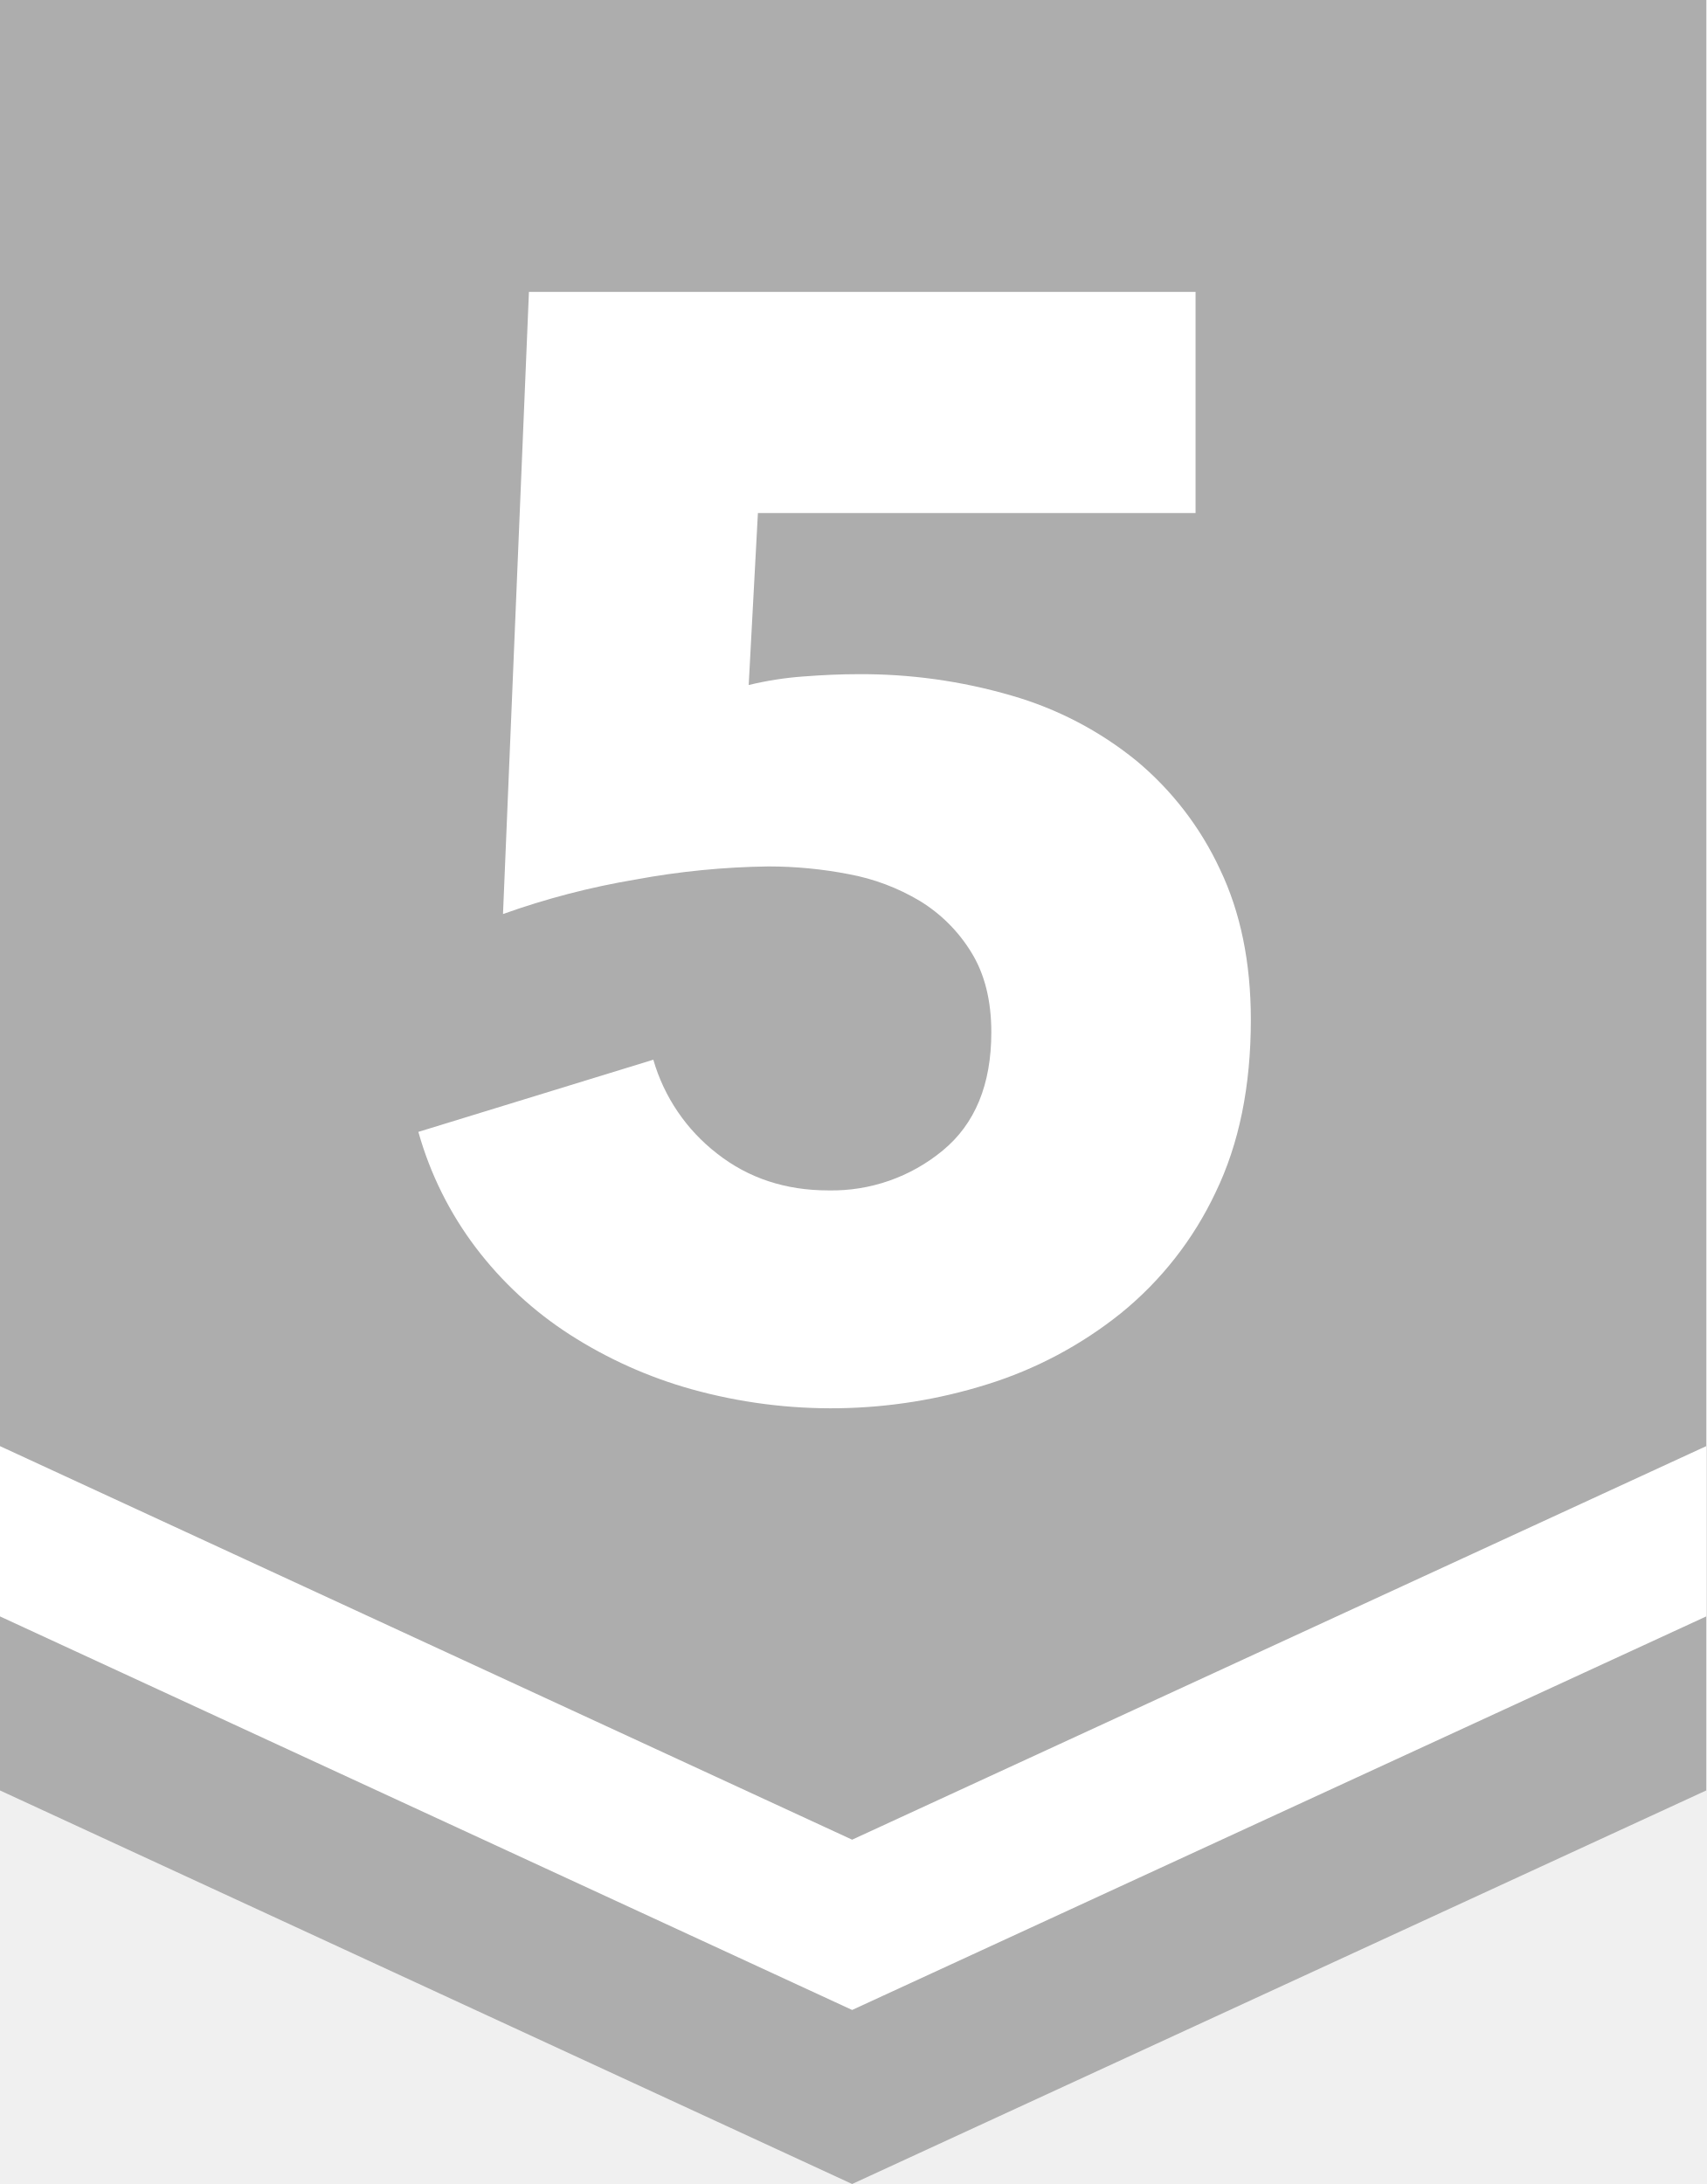
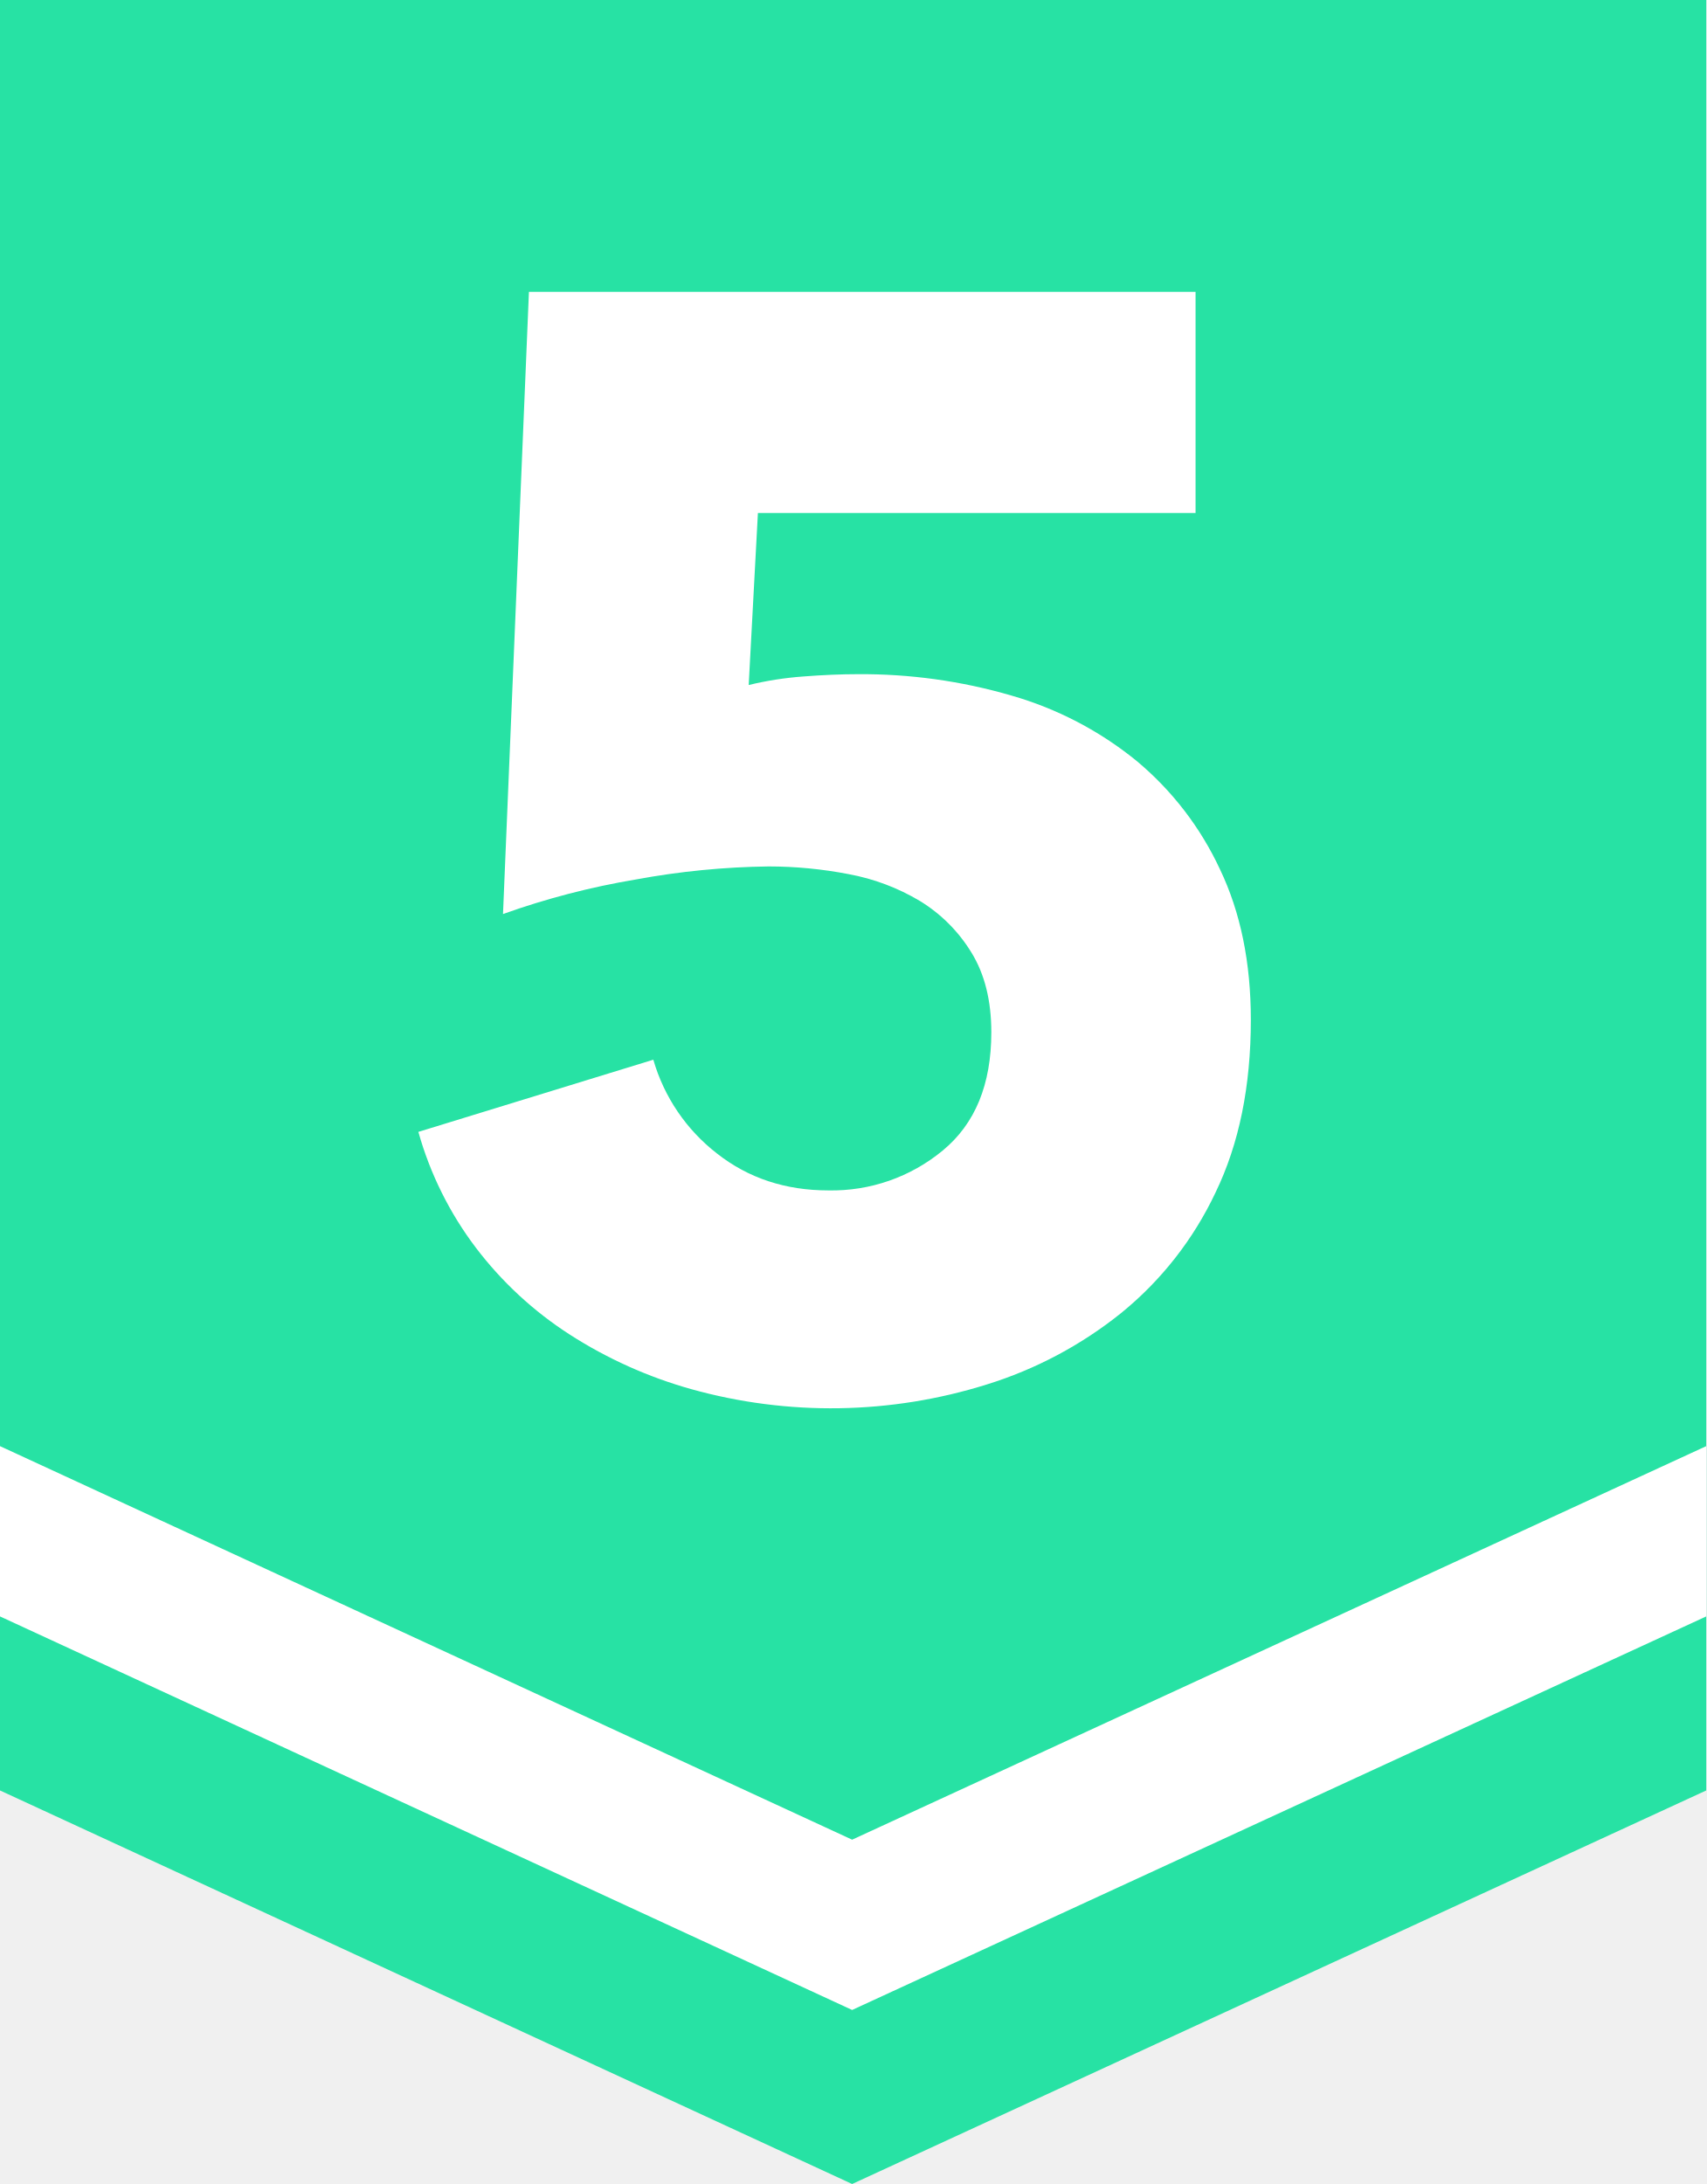
<svg xmlns="http://www.w3.org/2000/svg" id="레이어_1" data-name="레이어 1" viewBox="0 0 400 512">
  <defs>
-     <style>.cls-1{fill:#adadad;}.cls-2{fill:#fff;}</style>
+     <style>.cls-1{fill:#27e2a4;}.cls-2{fill:#fff;}</style>
  </defs>
  <polygon class="cls-1" points="0 0 0 419.74 199.77 512 400 419.74 400 0 0 0" />
+   <polygon class="cls-2" points="0 339.02 0 378.94 199.77 471.2 400 378.94 400 339.02 199.77 431.28 0 339.02" />
  <path class="cls-2" d="M293.24,239.07q0,23.42-8.28,40.5a80.79,80.79,0,0,1-22.14,28.26,95.4,95.4,0,0,1-31.5,16.74,122,122,0,0,1-69.3,1.08,105,105,0,0,1-28.44-12.78,86.12,86.12,0,0,1-22-20.34,81.21,81.21,0,0,1-13.5-27.18l55.08-16.92a42.82,42.82,0,0,0,14.94,22q11,8.64,26.1,8.64a40.76,40.76,0,0,0,26.82-9.36Q232.4,260.33,232.4,242q0-11.14-4.68-18.72a36.31,36.31,0,0,0-12.06-12.06,50.2,50.2,0,0,0-16.74-6.3,98.92,98.92,0,0,0-18.72-1.8,183.54,183.54,0,0,0-31.14,3.06,181.34,181.34,0,0,0-31.14,8.1L124,68.43H280.28v51.84H177.68l-2.16,40.32a78.33,78.33,0,0,1,12.78-2q7-.54,12.78-.54a125.49,125.49,0,0,1,36,5,82.55,82.55,0,0,1,29.34,15.3A73.33,73.33,0,0,1,286,203.79Q293.24,218.91,293.24,239.07Z" transform="translate(0)" />
-   <polygon class="cls-2" points="0 339.02 0 378.94 199.77 471.2 400 378.94 400 339.02 199.77 431.28 0 339.02" />
</svg>
